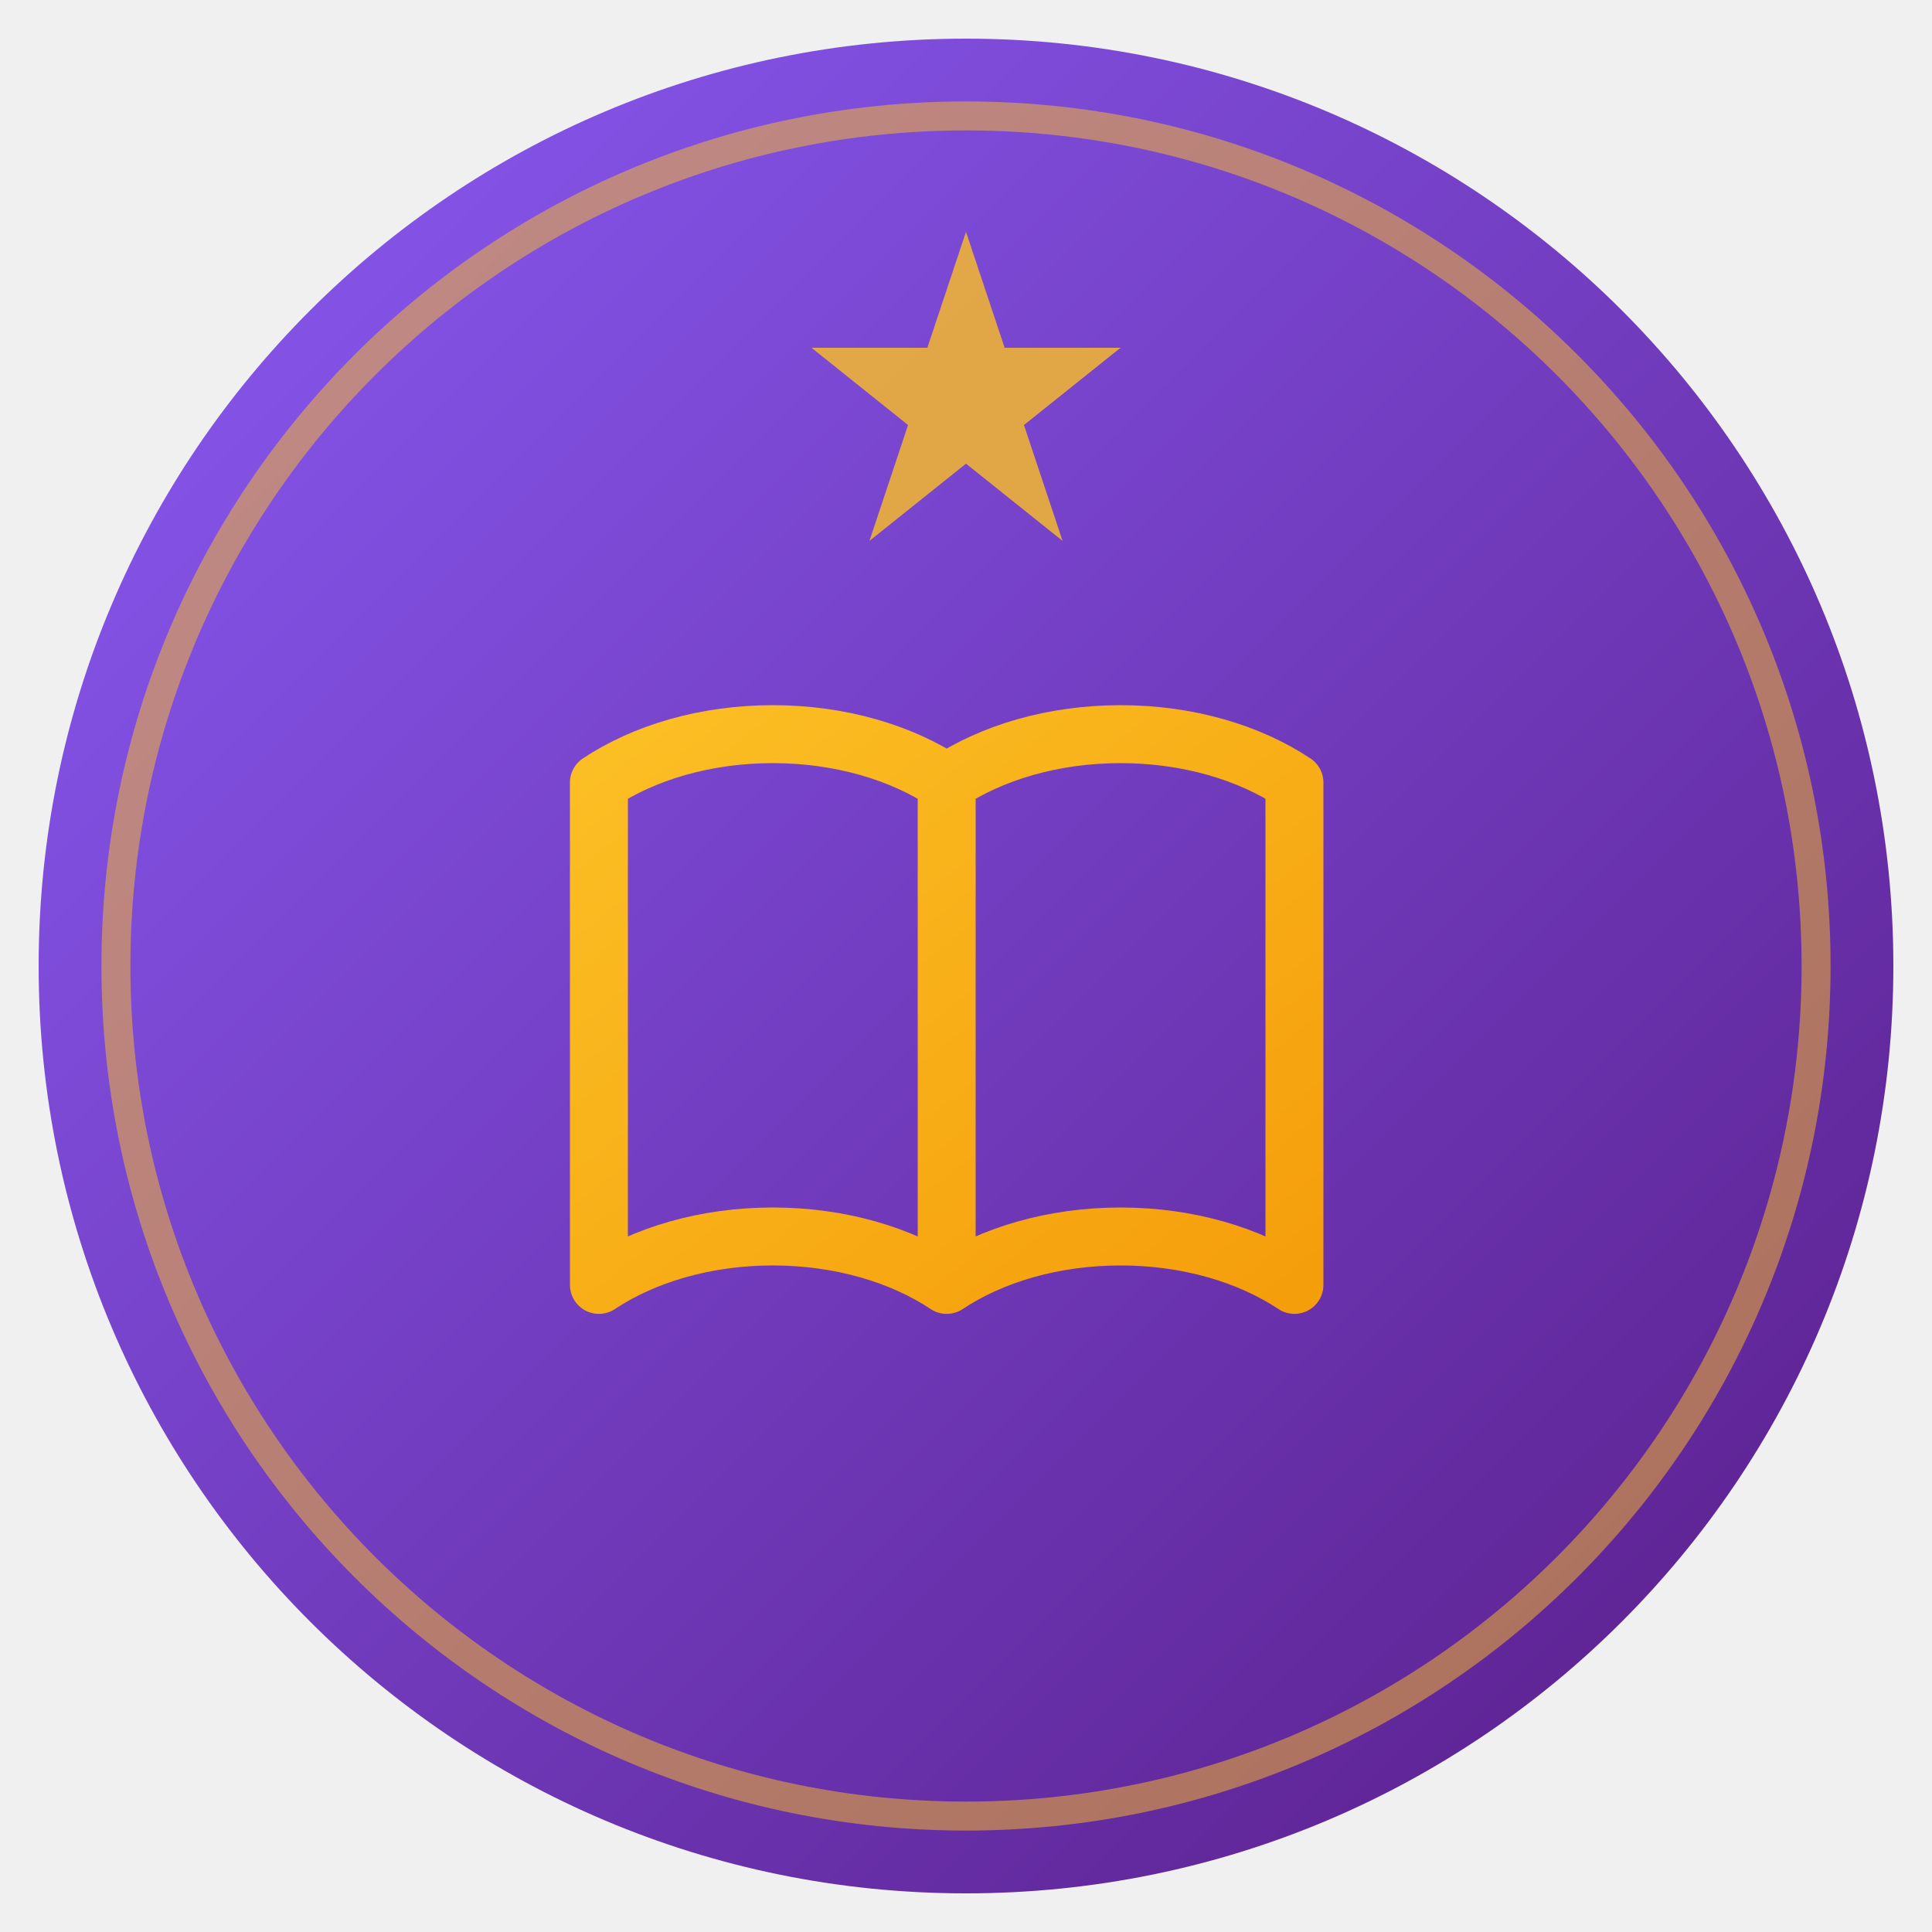
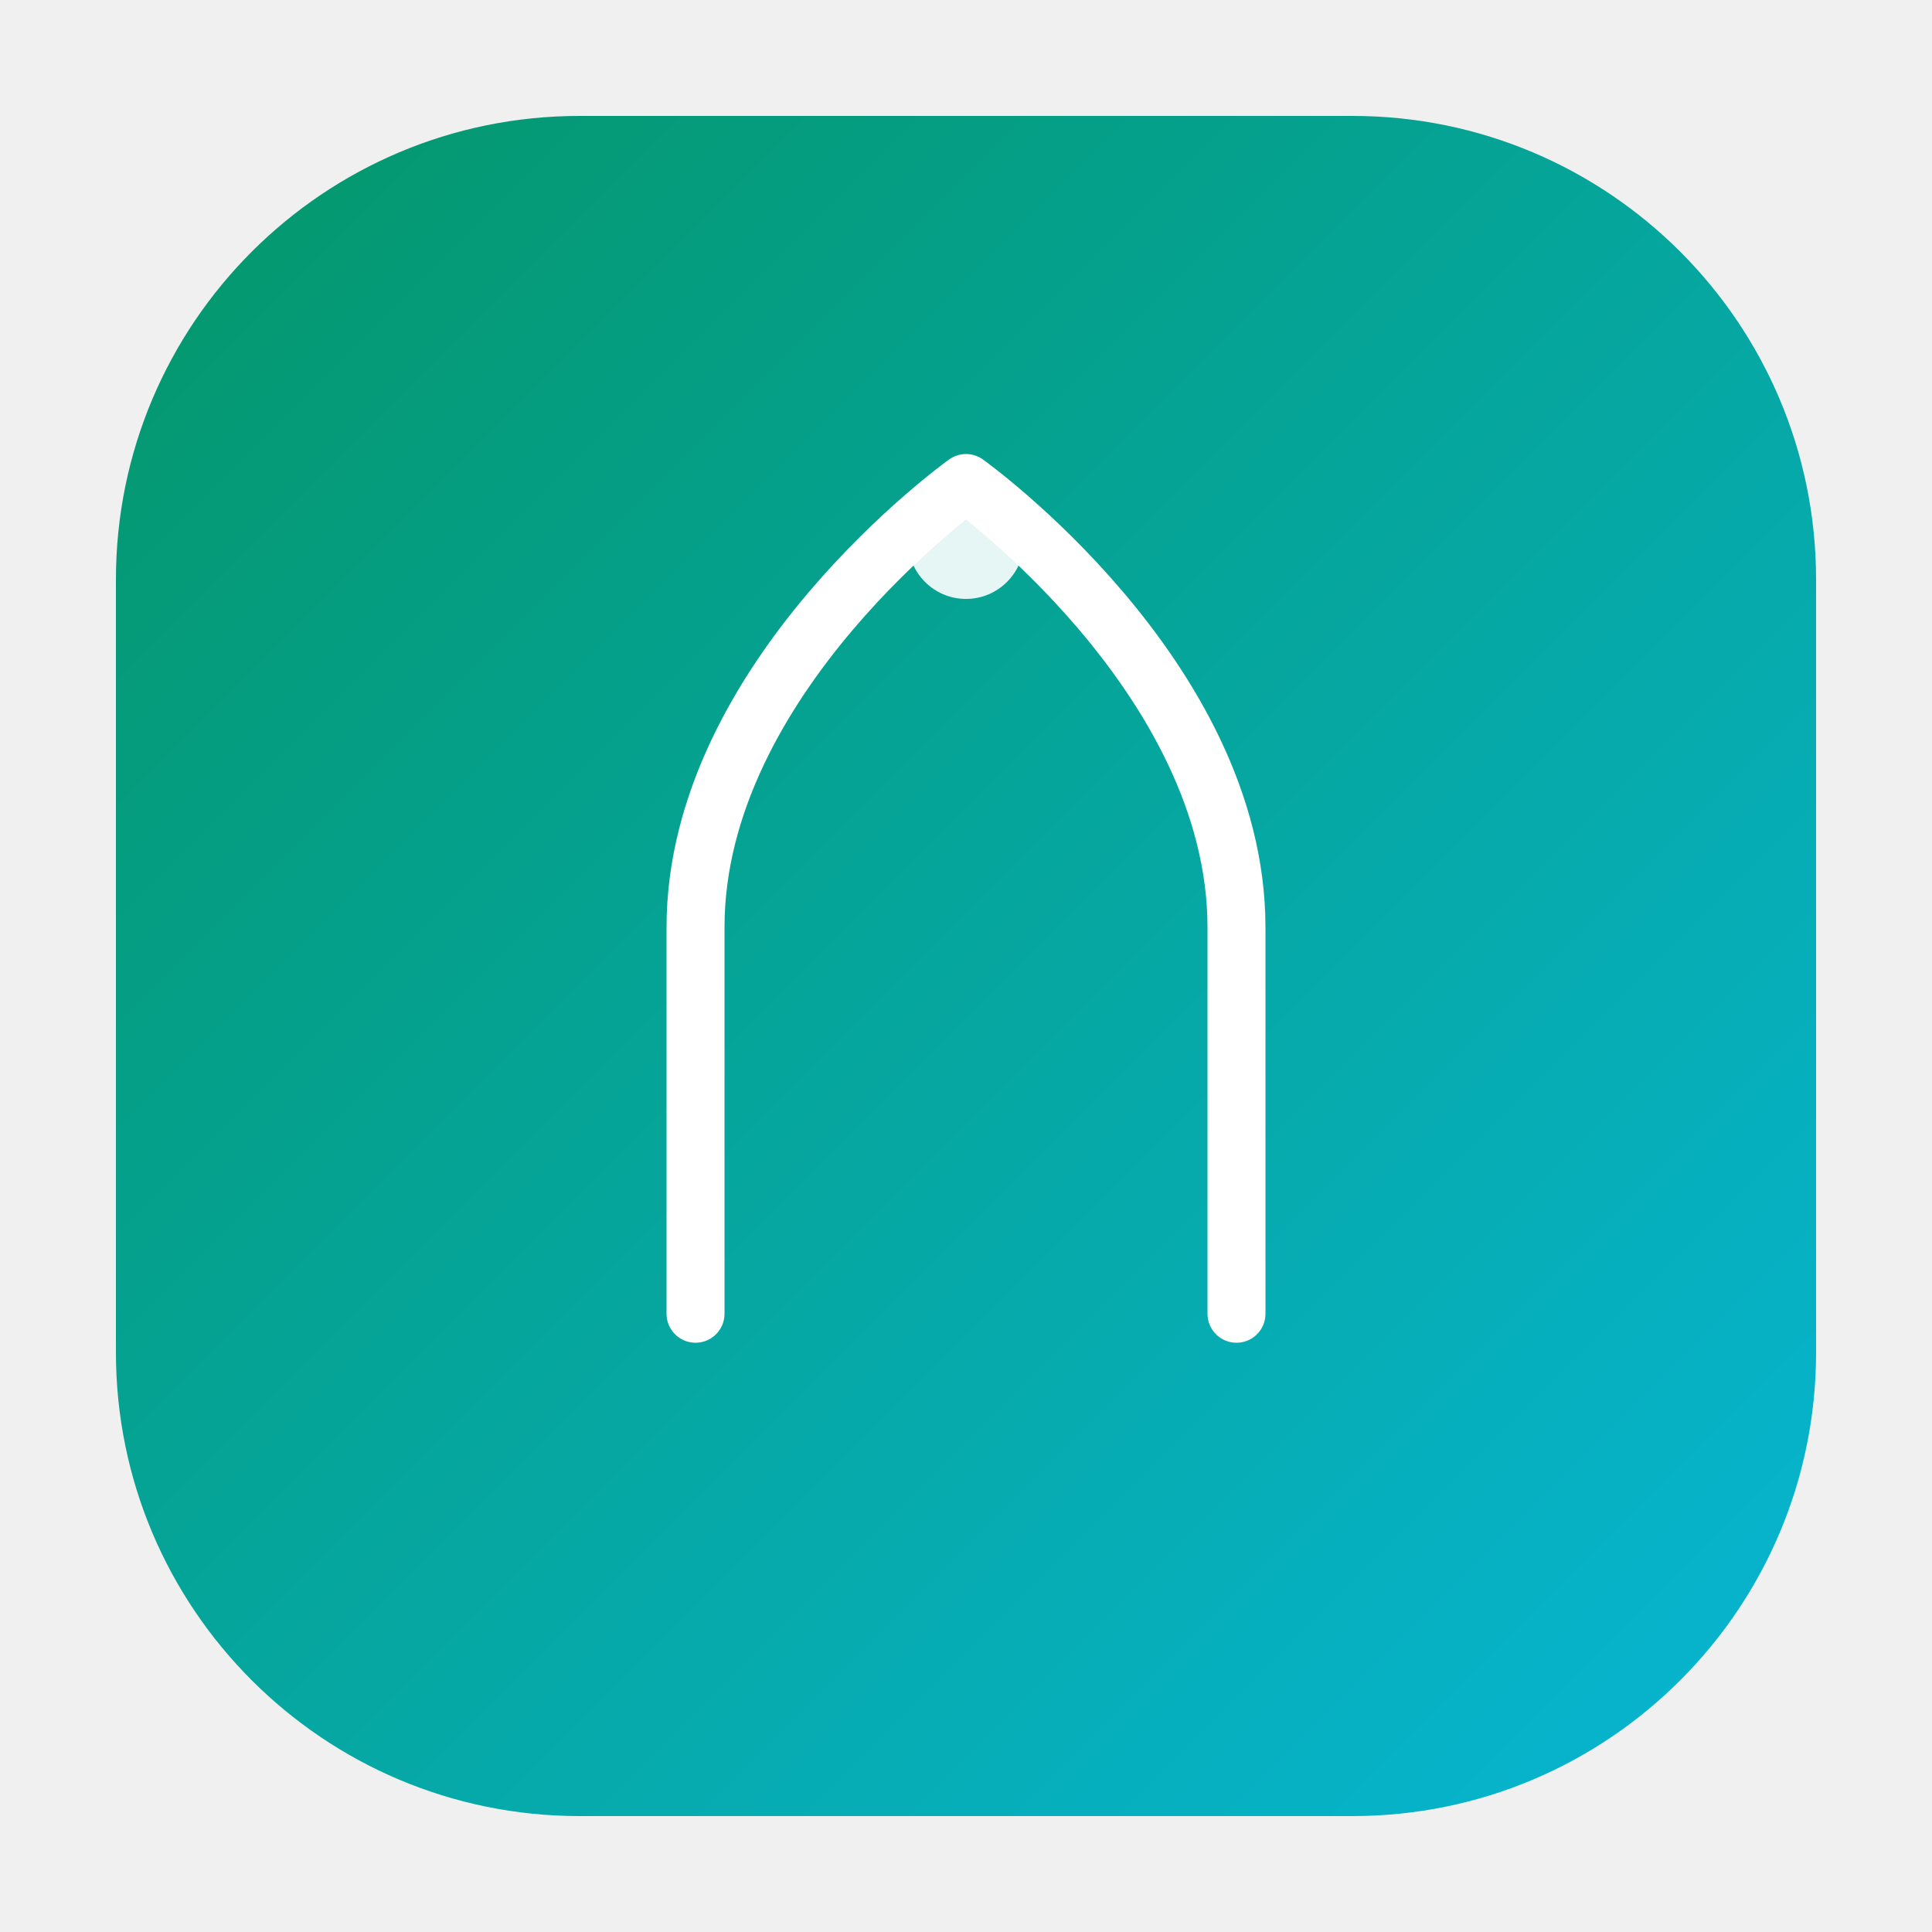
- <svg xmlns="http://www.w3.org/2000/svg" viewBox="0 0 100 100">
+ <svg xmlns="http://www.w3.org/2000/svg" viewBox="0 0 200 200">
  <defs>
-     <linearGradient id="bg" x1="0%" y1="0%" x2="100%" y2="100%">
-       <stop offset="0%" style="stop-color:#8b5cf6" />
-       <stop offset="100%" style="stop-color:#581c87" />
-     </linearGradient>
-     <linearGradient id="book" x1="0%" y1="0%" x2="100%" y2="100%">
-       <stop offset="0%" style="stop-color:#fbbf24" />
-       <stop offset="100%" style="stop-color:#f59e0b" />
+     <linearGradient id="f1" x1="0%" y1="0%" x2="100%" y2="100%">
+       <stop offset="0%" stop-color="#059669" />
+       <stop offset="100%" stop-color="#06B6D4" />
    </linearGradient>
  </defs>
-   <circle cx="50" cy="50" r="48" fill="url(#bg)" />
-   <circle cx="50" cy="50" r="44" fill="none" stroke="#fbbf24" stroke-width="1.5" opacity="0.5" />
-   <g transform="translate(25, 28) scale(2)">
-     <path d="M12 6.253v13m0-13C10.832 5.477 9.246 5 7.5 5S4.168 5.477 3 6.253v13C4.168 18.477 5.754 18 7.5 18s3.332.477 4.5 1.253m0-13C13.168 5.477 14.754 5 16.5 5c1.747 0 3.332.477 4.5 1.253v13C19.832 18.477 18.247 18 16.5 18c-1.746 0-3.332.477-4.5 1.253" fill="none" stroke="url(#book)" stroke-width="1.5" stroke-linecap="round" stroke-linejoin="round" />
+   <rect x="12" y="12" width="176" height="176" rx="48" fill="url(#f1)" />
+   <g transform="translate(100,100)">
+     <path d="M-28,36 L-28,-4 C-28,-30 0,-50 0,-50 C0,-50 28,-30 28,-4 L28,36" fill="none" stroke="white" stroke-width="6" stroke-linecap="round" stroke-linejoin="round" />
+     <circle cx="0" cy="-44" r="6" fill="white" opacity="0.9" />
  </g>
-   <path d="M50 12 L52 18 L58 18 L53 22 L55 28 L50 24 L45 28 L47 22 L42 18 L48 18 Z" fill="#fbbf24" opacity="0.8" />
</svg>
